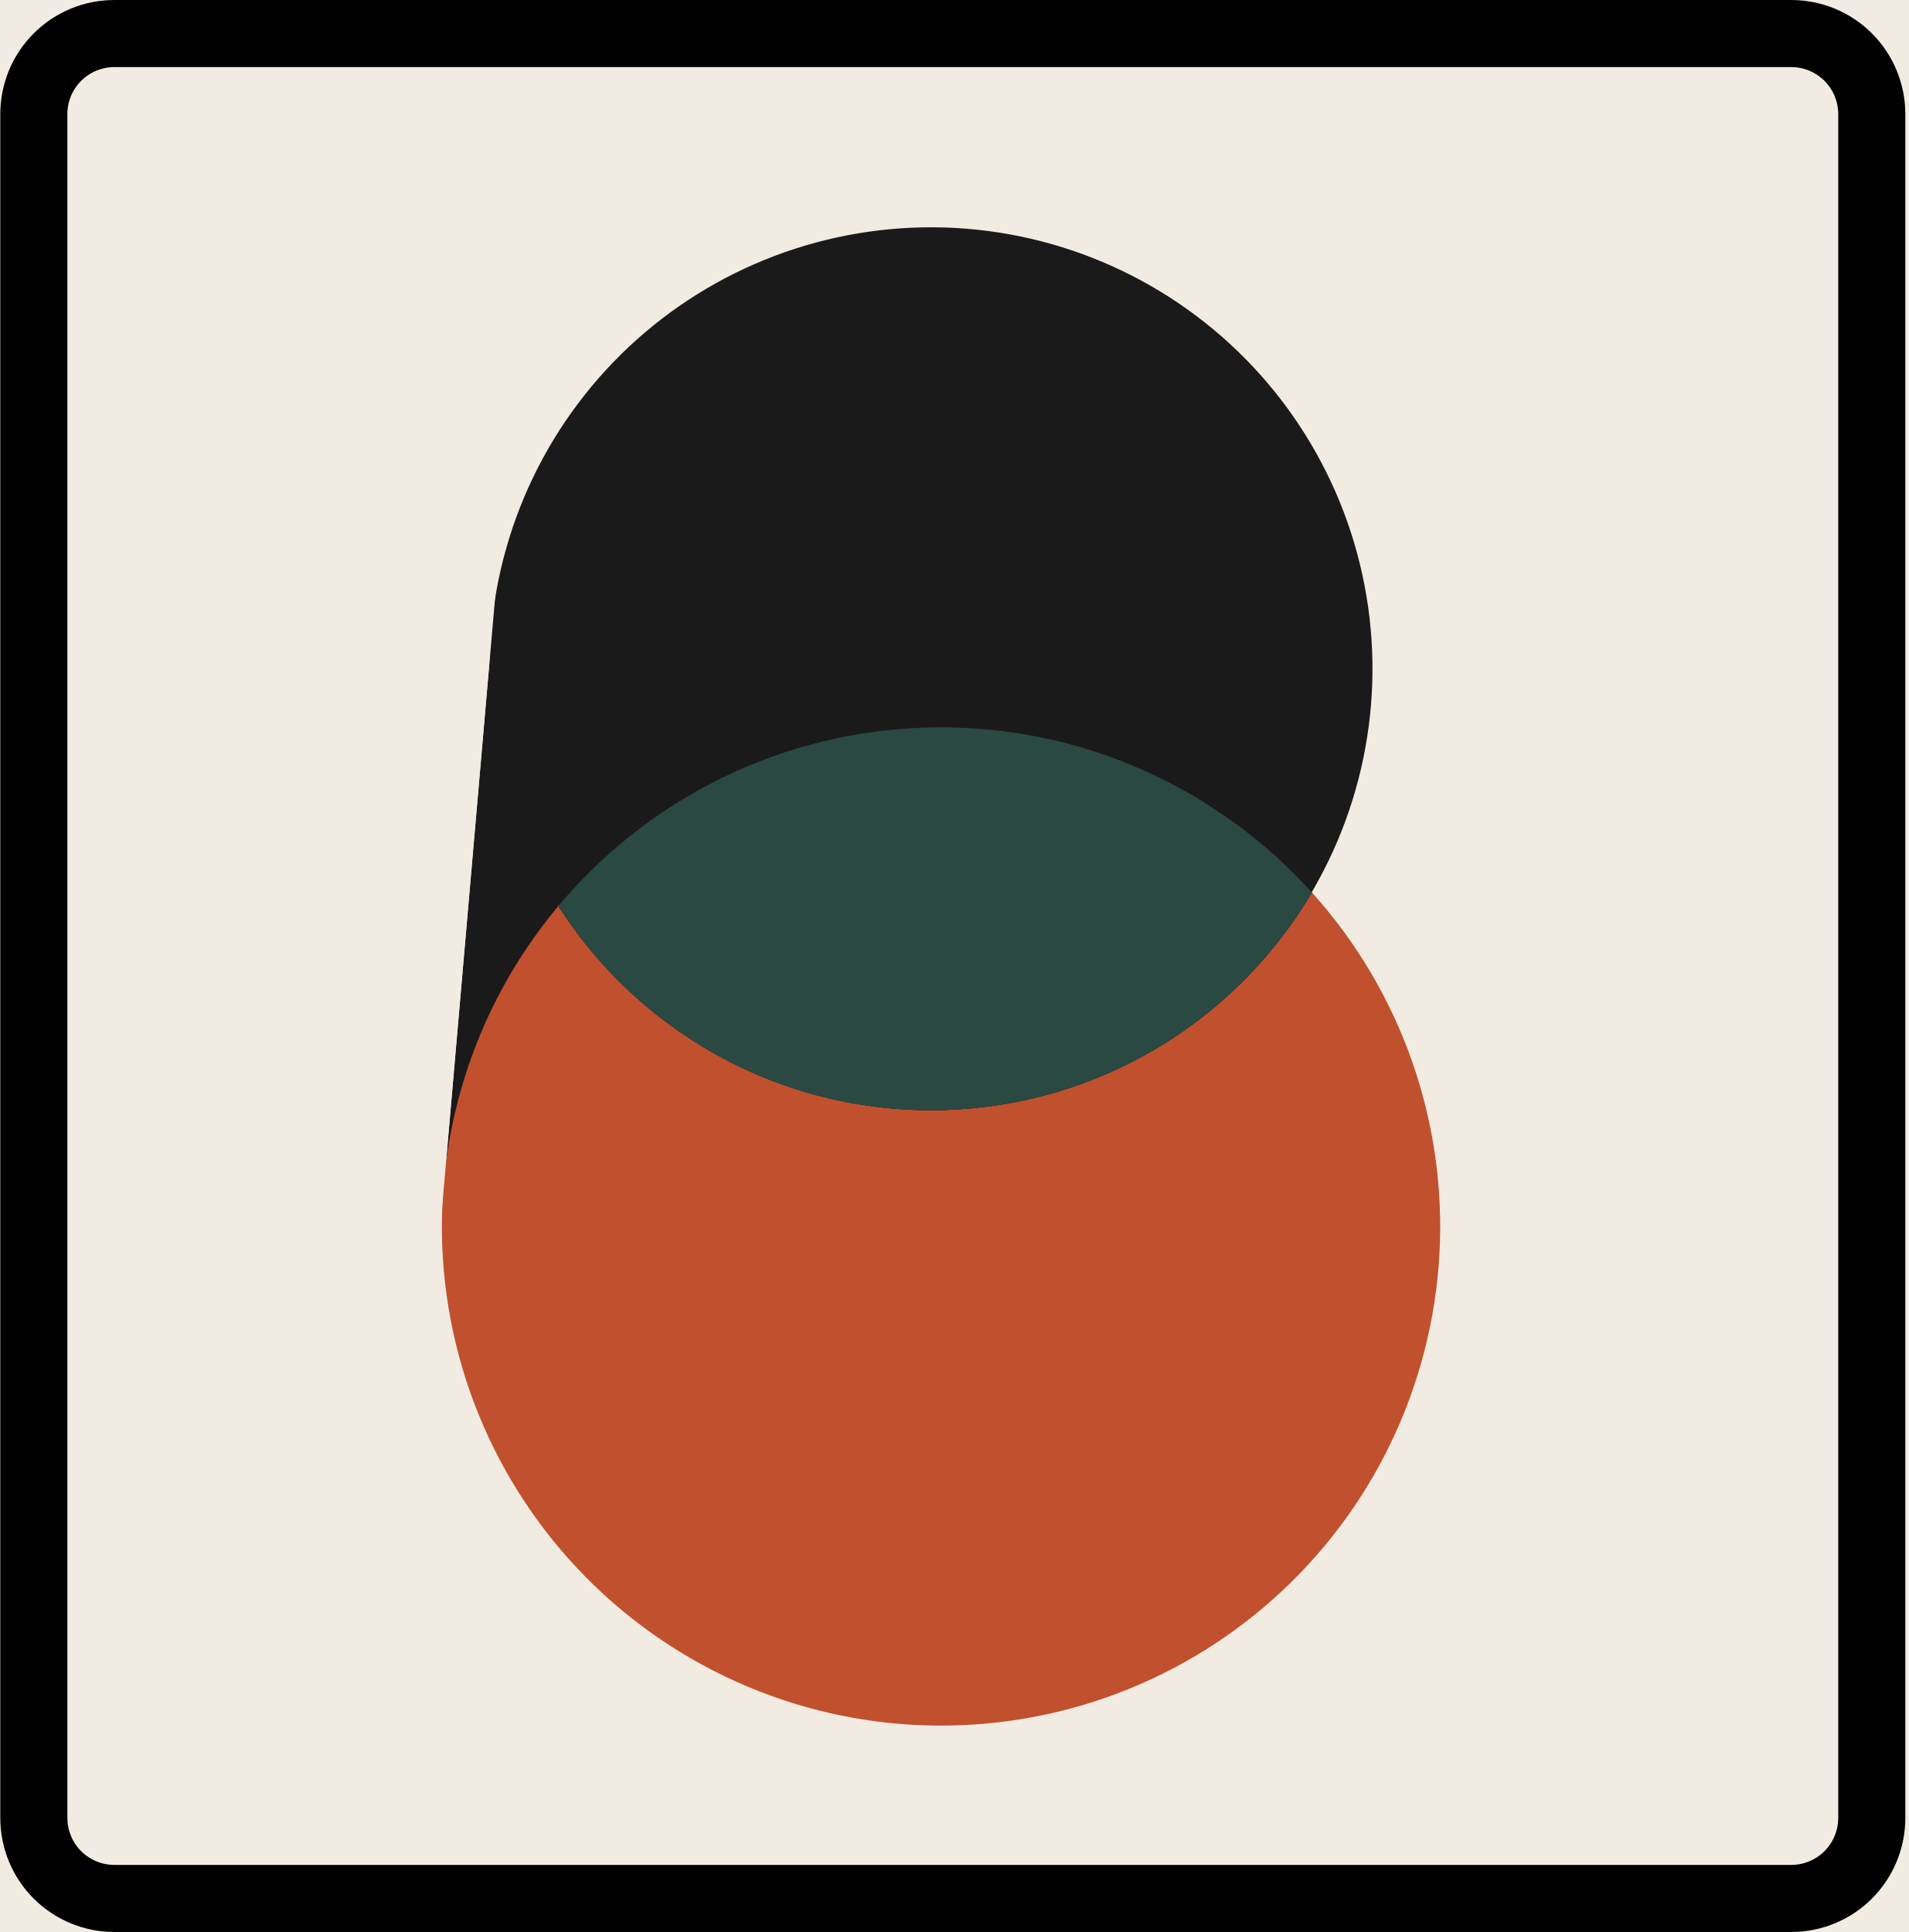
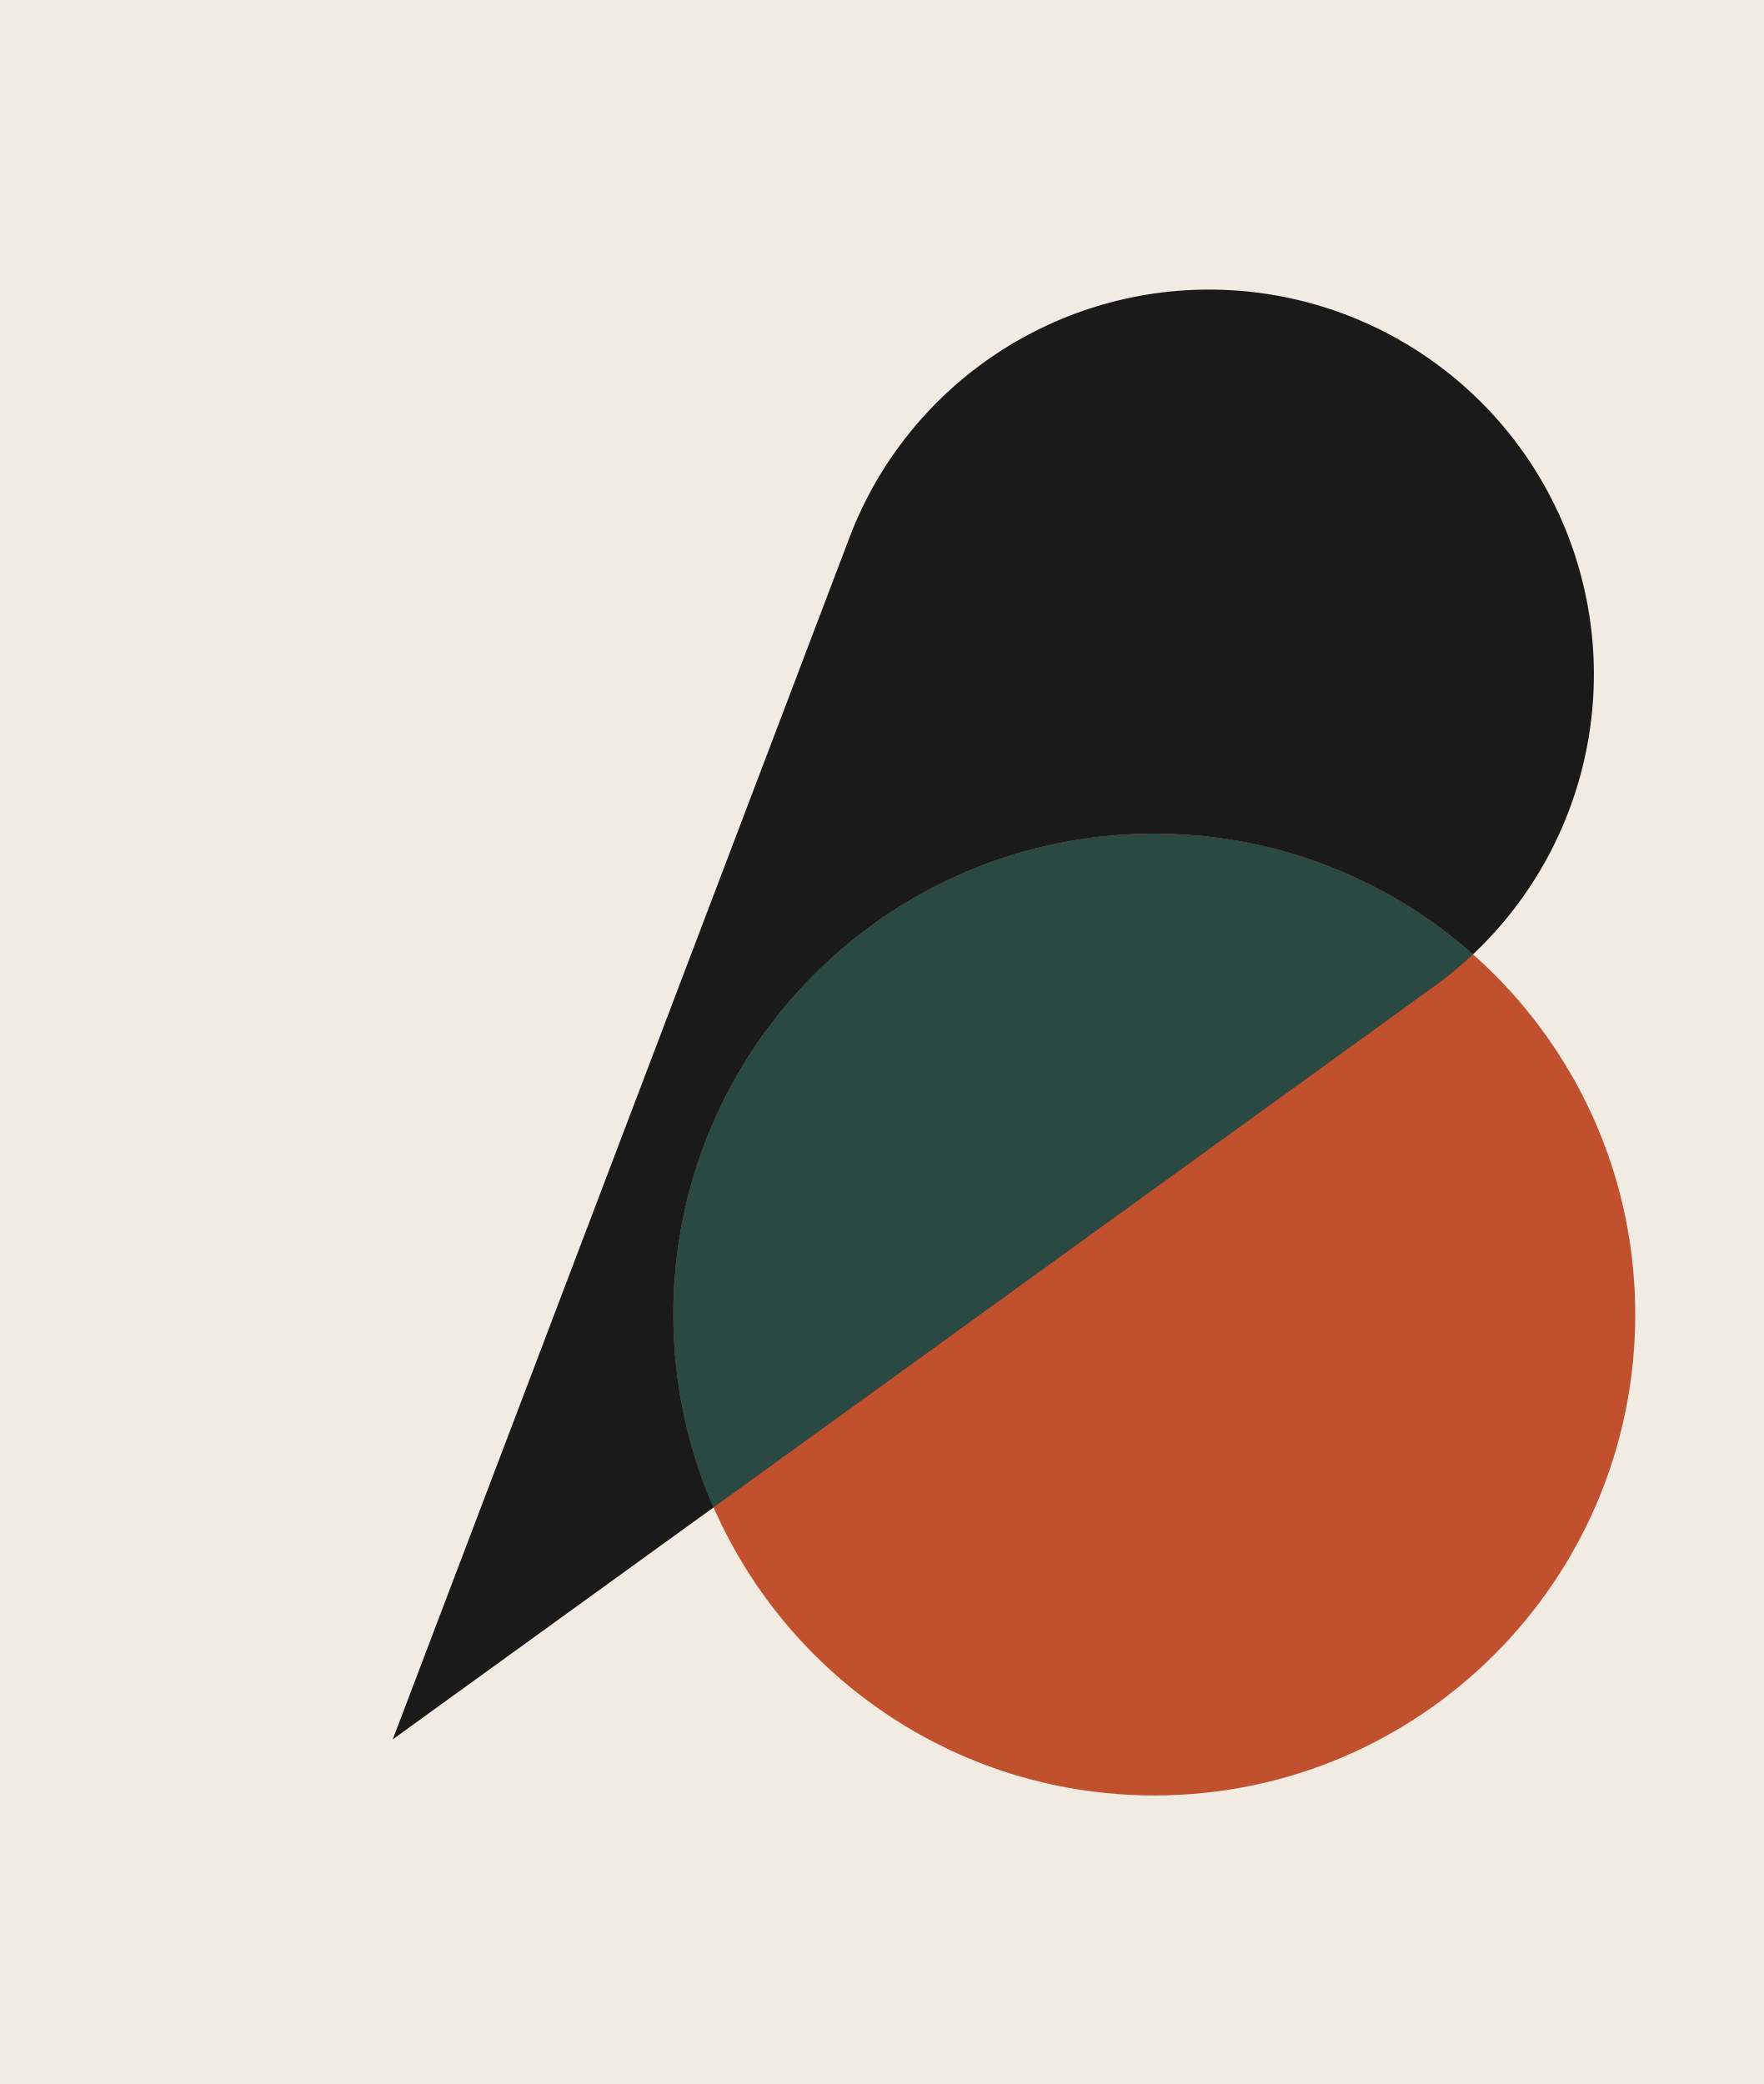
- <svg xmlns="http://www.w3.org/2000/svg" zoomAndPan="magnify" viewBox="93 81 640 648" preserveAspectRatio="xMidYMid meet" version="1.0">
+ <svg xmlns="http://www.w3.org/2000/svg" viewBox="0 0 220 260" role="img" aria-label="BHAG Labs">
  <defs>
-     <clipPath id="5fa0a69194">
-       <path d="M 93.098 81.004 L 732 81.004 L 732 729 L 93.098 729 Z M 93.098 81.004 " clip-rule="nonzero" />
-     </clipPath>
-     <clipPath id="49ab77da97">
-       <path d="M 131.348 81.004 L 693.742 81.004 C 703.887 81.004 713.617 85.035 720.789 92.207 C 727.961 99.379 731.992 109.109 731.992 119.254 L 731.992 690.746 C 731.992 700.891 727.961 710.621 720.789 717.793 C 713.617 724.965 703.887 728.996 693.742 728.996 L 131.348 728.996 C 121.203 728.996 111.473 724.965 104.301 717.793 C 97.125 710.621 93.098 700.891 93.098 690.746 L 93.098 119.254 C 93.098 109.109 97.125 99.379 104.301 92.207 C 111.473 85.035 121.203 81.004 131.348 81.004 Z M 131.348 81.004 " clip-rule="nonzero" />
-     </clipPath>
-     <clipPath id="78ba509344">
-       <path d="M 242 289 L 289 289 L 289 480 L 242 480 Z M 242 289 " clip-rule="nonzero" />
-     </clipPath>
-     <clipPath id="489be8cb07">
-       <path d="M 258.363 289.168 L 288.266 291.766 L 271.941 479.574 L 242.039 476.977 Z M 258.363 289.168 " clip-rule="nonzero" />
-     </clipPath>
-     <clipPath id="60f28cda81">
-       <path d="M 0 0 L 46.48 0 L 46.48 190.762 L 0 190.762 Z M 0 0 " clip-rule="nonzero" />
-     </clipPath>
-     <clipPath id="8925e78ef5">
-       <path d="M 16.363 0.168 L 46.266 2.766 L 29.941 190.574 L 0.039 187.977 Z M 16.363 0.168 " clip-rule="nonzero" />
-     </clipPath>
-     <clipPath id="07a13a1b27">
-       <rect x="0" width="47" y="0" height="191" />
-     </clipPath>
-     <clipPath id="029dd8167a">
-       <path d="M 223 147 L 587 147 L 587 644 L 223 644 Z M 223 147 " clip-rule="nonzero" />
-     </clipPath>
-     <clipPath id="3fd293d270">
-       <path d="M 577.781 147.914 L 586.961 657.082 L 232.27 663.477 L 223.09 154.309 Z M 577.781 147.914 " clip-rule="nonzero" />
-     </clipPath>
-     <clipPath id="e745fbce32">
-       <path d="M 721.137 68.781 L 731.695 654.434 L 170.785 664.543 L 160.23 78.891 Z M 721.137 68.781 " clip-rule="nonzero" />
-     </clipPath>
-     <clipPath id="974f0a4365">
-       <path d="M 241 324 L 576 324 L 576 660 L 241 660 Z M 241 324 " clip-rule="nonzero" />
-     </clipPath>
-     <clipPath id="b87c3f13b0">
-       <path d="M 577.781 147.914 L 586.961 657.082 L 232.27 663.477 L 223.09 154.309 Z M 577.781 147.914 " clip-rule="nonzero" />
-     </clipPath>
-     <clipPath id="2edf513d47">
-       <path d="M 721.137 68.781 L 731.695 654.434 L 170.785 664.543 L 160.23 78.891 Z M 721.137 68.781 " clip-rule="nonzero" />
-     </clipPath>
-     <clipPath id="92271b4493">
-       <path d="M 257 157 L 554 157 L 554 454 L 257 454 Z M 257 157 " clip-rule="nonzero" />
-     </clipPath>
-     <clipPath id="12b65e33d0">
-       <path d="M 577.781 147.914 L 586.961 657.082 L 232.27 663.477 L 223.09 154.309 Z M 577.781 147.914 " clip-rule="nonzero" />
-     </clipPath>
-     <clipPath id="76babca34d">
-       <path d="M 721.137 68.781 L 731.695 654.434 L 170.785 664.543 L 160.23 78.891 Z M 721.137 68.781 " clip-rule="nonzero" />
-     </clipPath>
-     <clipPath id="23c7db2b11">
-       <path d="M 280 324 L 533 324 L 533 454 L 280 454 Z M 280 324 " clip-rule="nonzero" />
-     </clipPath>
-     <clipPath id="385beddba0">
-       <path d="M 577.781 147.914 L 586.961 657.082 L 232.27 663.477 L 223.09 154.309 Z M 577.781 147.914 " clip-rule="nonzero" />
-     </clipPath>
-     <clipPath id="59b5cdedbf">
-       <path d="M 721.137 68.781 L 731.695 654.434 L 170.785 664.543 L 160.23 78.891 Z M 721.137 68.781 " clip-rule="nonzero" />
+     <clipPath id="bl-fav-lens">
+       <path d="M 49 217 L 106 67 A 48 48 0 1 1 179 123 Z" />
    </clipPath>
  </defs>
-   <rect x="-81" width="972" fill="#ffffff" y="-81" height="972" fill-opacity="1" />
-   <rect x="-81" width="972" fill="#f1ebe1" y="-81" height="972" fill-opacity="1" />
-   <g clip-path="url(#5fa0a69194)">
-     <g clip-path="url(#49ab77da97)">
-       <path stroke-linecap="butt" transform="matrix(0.75, 0, 0, 0.75, 93.09703, 81.00002)" fill="none" stroke-linejoin="miter" d="M 51.001 0.005 L 800.86 0.005 C 814.386 0.005 827.36 5.38 836.923 14.943 C 846.485 24.505 851.86 37.479 851.86 51.005 L 851.86 812.995 C 851.86 826.521 846.485 839.495 836.923 849.057 C 827.36 858.62 814.386 863.995 800.86 863.995 L 51.001 863.995 C 37.475 863.995 24.501 858.62 14.938 849.057 C 5.371 839.495 0.001 826.521 0.001 812.995 L 0.001 51.005 C 0.001 37.479 5.371 24.505 14.938 14.943 C 24.501 5.38 37.475 0.005 51.001 0.005 Z M 51.001 0.005 " stroke="#000000" stroke-width="60" stroke-opacity="1" stroke-miterlimit="4" />
-     </g>
-   </g>
-   <g clip-path="url(#78ba509344)">
-     <g clip-path="url(#489be8cb07)">
-       <g transform="matrix(1, 0, 0, 1, 242, 289)">
-         <g clip-path="url(#07a13a1b27)">
-           <g clip-path="url(#60f28cda81)">
-             <g clip-path="url(#8925e78ef5)">
-               <path fill="#1a1a1a" d="M 16.363 0.168 L 46.266 2.766 L 29.941 190.594 L 0.039 187.996 Z M 16.363 0.168 " fill-opacity="1" fill-rule="nonzero" />
-             </g>
-           </g>
-         </g>
-       </g>
-     </g>
-   </g>
-   <g clip-path="url(#029dd8167a)">
-     <g clip-path="url(#3fd293d270)">
-       <g clip-path="url(#e745fbce32)">
-         <path fill="#1a1a1a" d="M 716.855 69.574 C 711.844 69.664 707.008 69.754 701.996 69.844 C 688.57 70.086 675.145 70.328 661.719 70.57 C 641.848 70.926 622.156 71.281 602.285 71.641 C 578.121 72.074 553.773 72.516 529.605 72.949 C 503.113 73.426 476.617 73.906 449.945 74.387 C 423.273 74.867 396.598 75.348 369.926 75.828 C 345.043 76.277 319.98 76.727 295.098 77.176 C 273.977 77.559 252.852 77.938 231.727 78.32 C 216.691 78.59 201.473 78.863 186.438 79.137 C 179.277 79.266 172.113 79.215 164.777 79.527 C 164.418 79.531 164.238 79.535 163.883 79.543 C 162.09 79.574 160.508 81.215 160.543 83.004 C 160.633 88.016 160.723 93.027 160.812 98.043 C 161.055 111.469 161.301 125.074 161.543 138.5 C 161.902 158.547 162.262 178.418 162.621 198.469 C 163.062 222.812 163.5 247.16 163.941 271.684 C 164.422 298.359 164.902 324.852 165.383 351.523 C 165.867 378.555 166.355 405.586 166.844 432.617 C 167.293 457.68 167.746 482.742 168.199 507.805 C 168.582 529.105 168.961 550.23 169.348 571.531 C 169.621 586.75 169.898 602.145 170.172 617.359 C 170.301 624.52 170.254 631.863 170.562 639.02 C 170.57 639.379 170.574 639.738 170.578 639.918 C 170.656 644.211 177.461 644.09 177.383 639.793 C 177.293 634.781 177.203 629.77 177.109 624.758 C 176.867 611.332 176.625 597.727 176.383 584.301 C 176.02 564.25 175.66 544.379 175.301 524.328 C 174.863 499.984 174.422 475.637 173.98 451.113 C 173.5 424.441 173.023 397.945 172.543 371.273 C 172.055 344.242 171.566 317.211 171.082 290.18 C 170.629 265.117 170.176 240.055 169.727 214.992 C 169.34 193.691 168.961 172.566 168.578 151.266 C 168.301 136.047 168.023 120.652 167.75 105.438 C 167.621 98.277 167.848 90.93 167.359 83.777 C 167.352 83.418 167.348 83.062 167.344 82.883 C 166.289 83.977 165.059 85.25 164.004 86.344 C 169.016 86.254 173.852 86.168 178.863 86.078 C 192.289 85.836 205.715 85.594 219.141 85.352 C 239.012 84.992 258.703 84.637 278.574 84.277 C 302.738 83.844 327.086 83.406 351.254 82.969 C 377.746 82.492 404.242 82.016 430.914 81.535 C 457.586 81.051 484.258 80.57 510.934 80.09 C 535.816 79.641 560.879 79.191 585.762 78.742 C 606.883 78.363 628.008 77.98 649.133 77.602 C 664.168 77.328 679.383 77.055 694.422 76.785 C 701.582 76.656 708.746 76.703 716.082 76.395 C 716.441 76.387 716.621 76.383 716.977 76.379 C 721.27 76.121 721.152 69.496 716.855 69.574 Z M 716.855 69.574 " fill-opacity="1" fill-rule="nonzero" />
-       </g>
-     </g>
-   </g>
-   <g clip-path="url(#974f0a4365)">
-     <g clip-path="url(#b87c3f13b0)">
-       <g clip-path="url(#2edf513d47)">
-         <path fill="#c1502e" d="M 411.609 659.746 C 408.871 659.797 406.133 659.777 403.395 659.691 C 400.656 659.609 397.922 659.457 395.188 659.234 C 392.457 659.016 389.734 658.73 387.016 658.379 C 384.301 658.023 381.594 657.605 378.898 657.117 C 376.203 656.633 373.52 656.082 370.848 655.465 C 368.18 654.844 365.527 654.164 362.891 653.414 C 360.258 652.668 357.641 651.855 355.047 650.98 C 352.449 650.102 349.875 649.164 347.328 648.16 C 344.777 647.156 342.254 646.094 339.758 644.965 C 337.258 643.84 334.789 642.652 332.352 641.406 C 329.914 640.156 327.504 638.852 325.129 637.484 C 322.758 636.117 320.414 634.695 318.109 633.215 C 315.805 631.734 313.539 630.195 311.309 628.605 C 309.078 627.012 306.891 625.367 304.742 623.668 C 302.594 621.969 300.488 620.215 298.422 618.414 C 296.359 616.609 294.344 614.758 292.371 612.855 C 290.398 610.953 288.477 609.004 286.602 607.008 C 284.723 605.012 282.898 602.969 281.121 600.883 C 279.344 598.797 277.621 596.668 275.949 594.5 C 274.277 592.328 272.66 590.117 271.098 587.867 C 269.535 585.617 268.031 583.328 266.578 581.004 C 265.129 578.68 263.734 576.324 262.402 573.93 C 261.066 571.539 259.789 569.113 258.574 566.66 C 257.359 564.203 256.203 561.719 255.109 559.207 C 254.016 556.695 252.984 554.16 252.016 551.598 C 251.047 549.035 250.141 546.449 249.297 543.844 C 248.457 541.234 247.676 538.609 246.965 535.965 C 246.25 533.32 245.602 530.66 245.02 527.98 C 244.438 525.305 243.918 522.613 243.469 519.914 C 243.02 517.211 242.633 514.5 242.316 511.777 C 242 509.055 241.75 506.328 241.562 503.594 C 241.379 500.859 241.266 498.125 241.215 495.387 C 241.164 492.645 241.184 489.906 241.27 487.168 C 241.352 484.43 241.504 481.695 241.727 478.965 C 241.945 476.234 242.23 473.512 242.582 470.793 C 242.938 468.078 243.355 465.371 243.844 462.672 C 244.328 459.977 244.879 457.293 245.496 454.625 C 246.117 451.957 246.797 449.305 247.547 446.668 C 248.293 444.031 249.105 441.418 249.984 438.82 C 250.859 436.227 251.797 433.652 252.801 431.102 C 253.805 428.555 254.867 426.031 255.996 423.531 C 257.121 421.035 258.309 418.566 259.555 416.129 C 260.805 413.688 262.109 411.281 263.477 408.906 C 264.844 406.531 266.266 404.191 267.746 401.887 C 269.227 399.582 270.766 397.316 272.355 395.086 C 273.949 392.855 275.594 390.668 277.293 388.516 C 278.992 386.367 280.746 384.262 282.547 382.199 C 284.352 380.137 286.203 378.121 288.105 376.148 C 290.008 374.176 291.957 372.25 293.953 370.375 C 295.949 368.5 297.992 366.672 300.078 364.898 C 302.164 363.121 304.293 361.398 306.461 359.727 C 308.633 358.055 310.844 356.438 313.094 354.875 C 315.344 353.312 317.633 351.805 319.957 350.355 C 322.281 348.902 324.637 347.512 327.031 346.176 C 329.422 344.84 331.848 343.566 334.301 342.352 C 336.758 341.137 339.242 339.98 341.754 338.887 C 344.266 337.793 346.801 336.762 349.363 335.793 C 351.926 334.82 354.512 333.918 357.117 333.074 C 359.727 332.23 362.352 331.453 364.996 330.738 C 367.641 330.027 370.305 329.379 372.98 328.797 C 375.656 328.211 378.348 327.695 381.051 327.246 C 383.75 326.793 386.465 326.41 389.184 326.094 C 391.906 325.773 394.633 325.523 397.367 325.34 C 400.102 325.156 402.836 325.039 405.574 324.992 C 408.316 324.941 411.055 324.961 413.793 325.043 C 416.531 325.129 419.266 325.281 421.996 325.5 C 424.727 325.719 427.449 326.008 430.168 326.359 C 432.883 326.711 435.59 327.133 438.289 327.617 C 440.984 328.105 443.668 328.656 446.336 329.273 C 449.004 329.891 451.656 330.574 454.293 331.32 C 456.93 332.07 459.543 332.883 462.141 333.758 C 464.734 334.637 467.309 335.574 469.859 336.578 C 472.406 337.578 474.93 338.645 477.43 339.77 C 479.926 340.898 482.395 342.086 484.832 343.332 C 487.273 344.578 489.68 345.887 492.055 347.254 C 494.43 348.617 496.77 350.043 499.074 351.523 C 501.379 353.004 503.648 354.539 505.875 356.133 C 508.105 357.723 510.297 359.371 512.445 361.07 C 514.594 362.77 516.699 364.52 518.762 366.324 C 520.824 368.125 522.84 369.98 524.812 371.883 C 526.785 373.785 528.711 375.734 530.586 377.73 C 532.461 379.727 534.289 381.766 536.062 383.852 C 537.84 385.938 539.562 388.066 541.234 390.238 C 542.906 392.41 544.523 394.621 546.086 396.871 C 547.648 399.121 549.156 401.406 550.605 403.73 C 552.059 406.055 553.449 408.414 554.785 410.805 C 556.121 413.199 557.395 415.621 558.609 418.078 C 559.828 420.531 560.98 423.016 562.074 425.527 C 563.168 428.039 564.199 430.578 565.172 433.141 C 566.141 435.703 567.047 438.289 567.887 440.895 C 568.73 443.5 569.508 446.129 570.223 448.773 C 570.934 451.418 571.582 454.078 572.164 456.754 C 572.75 459.434 573.266 462.121 573.715 464.824 C 574.168 467.527 574.551 470.238 574.867 472.961 C 575.188 475.68 575.438 478.41 575.621 481.141 C 575.805 483.875 575.922 486.613 575.969 489.352 C 576.02 492.09 576.004 494.828 575.918 497.566 C 575.832 500.305 575.68 503.043 575.461 505.773 C 575.242 508.504 574.953 511.227 574.602 513.945 C 574.25 516.66 573.828 519.367 573.344 522.062 C 572.855 524.758 572.305 527.441 571.688 530.113 C 571.07 532.781 570.387 535.434 569.641 538.07 C 568.891 540.703 568.078 543.32 567.203 545.914 C 566.328 548.512 565.387 551.086 564.383 553.633 C 563.383 556.184 562.316 558.707 561.191 561.203 C 560.062 563.703 558.875 566.172 557.629 568.609 C 556.383 571.047 555.074 573.457 553.707 575.832 C 552.344 578.207 550.918 580.547 549.438 582.852 C 547.957 585.156 546.422 587.422 544.828 589.652 C 543.238 591.883 541.59 594.07 539.891 596.219 C 538.191 598.367 536.441 600.473 534.637 602.539 C 532.836 604.602 530.98 606.617 529.078 608.59 C 527.18 610.562 525.23 612.484 523.23 614.359 C 521.234 616.238 519.195 618.062 517.109 619.84 C 515.023 621.617 512.895 623.34 510.723 625.012 C 508.551 626.684 506.34 628.301 504.09 629.863 C 501.84 631.426 499.555 632.934 497.23 634.383 C 494.906 635.832 492.547 637.227 490.156 638.559 C 487.762 639.895 485.34 641.172 482.883 642.387 C 480.43 643.602 477.945 644.758 475.434 645.852 C 472.922 646.945 470.383 647.977 467.82 648.945 C 465.258 649.914 462.676 650.82 460.066 651.664 C 457.461 652.504 454.832 653.285 452.188 653.996 C 449.543 654.711 446.883 655.359 444.207 655.941 C 441.527 656.523 438.84 657.043 436.137 657.492 C 433.434 657.941 430.723 658.328 428 658.645 C 425.281 658.961 422.551 659.215 419.82 659.398 C 417.086 659.582 414.348 659.695 411.609 659.746 Z M 411.609 659.746 " fill-opacity="1" fill-rule="nonzero" />
-       </g>
-     </g>
-   </g>
-   <g clip-path="url(#92271b4493)">
-     <g clip-path="url(#12b65e33d0)">
-       <g clip-path="url(#76babca34d)">
-         <path fill="#1a1a1a" d="M 407.891 453.344 C 405.465 453.387 403.043 453.371 400.621 453.297 C 398.199 453.223 395.781 453.086 393.367 452.891 C 390.949 452.699 388.539 452.445 386.137 452.133 C 383.734 451.82 381.34 451.449 378.957 451.02 C 376.57 450.59 374.199 450.102 371.836 449.555 C 369.477 449.008 367.129 448.406 364.801 447.742 C 362.469 447.082 360.156 446.363 357.859 445.59 C 355.562 444.812 353.289 443.98 351.031 443.094 C 348.777 442.207 346.543 441.266 344.336 440.27 C 342.129 439.273 339.945 438.223 337.785 437.121 C 335.629 436.016 333.5 434.859 331.398 433.652 C 329.301 432.445 327.23 431.188 325.191 429.875 C 323.152 428.566 321.145 427.207 319.176 425.801 C 317.203 424.391 315.266 422.934 313.363 421.434 C 311.465 419.93 309.602 418.379 307.777 416.785 C 305.953 415.191 304.168 413.551 302.426 411.871 C 300.68 410.188 298.98 408.461 297.32 406.695 C 295.66 404.93 294.043 403.125 292.473 401.281 C 290.902 399.434 289.379 397.551 287.898 395.633 C 286.422 393.711 284.992 391.758 283.609 389.766 C 282.227 387.777 280.895 385.754 279.609 383.699 C 278.328 381.641 277.098 379.555 275.914 377.441 C 274.734 375.324 273.605 373.18 272.531 371.008 C 271.457 368.836 270.434 366.641 269.465 364.418 C 268.5 362.195 267.586 359.953 266.73 357.688 C 265.871 355.418 265.07 353.133 264.324 350.828 C 263.582 348.523 262.891 346.199 262.262 343.859 C 261.629 341.52 261.059 339.168 260.543 336.797 C 260.027 334.43 259.57 332.051 259.172 329.66 C 258.77 327.27 258.43 324.871 258.152 322.465 C 257.871 320.059 257.648 317.645 257.484 315.23 C 257.324 312.812 257.219 310.391 257.176 307.969 C 257.133 305.543 257.148 303.121 257.223 300.699 C 257.301 298.277 257.434 295.859 257.629 293.445 C 257.82 291.027 258.074 288.617 258.387 286.215 C 258.699 283.812 259.07 281.418 259.5 279.035 C 259.93 276.648 260.418 274.277 260.965 271.914 C 261.512 269.555 262.113 267.207 262.777 264.879 C 263.438 262.547 264.156 260.234 264.93 257.938 C 265.707 255.641 266.539 253.367 267.426 251.109 C 268.312 248.855 269.254 246.625 270.25 244.414 C 271.246 242.207 272.297 240.023 273.398 237.863 C 274.504 235.707 275.66 233.578 276.867 231.477 C 278.074 229.379 279.336 227.309 280.645 225.27 C 281.953 223.23 283.312 221.223 284.723 219.254 C 286.129 217.281 287.586 215.344 289.09 213.445 C 290.59 211.543 292.141 209.68 293.734 207.855 C 295.328 206.031 296.969 204.246 298.652 202.504 C 300.332 200.758 302.059 199.059 303.824 197.398 C 305.59 195.738 307.395 194.121 309.238 192.551 C 311.086 190.98 312.969 189.457 314.887 187.977 C 316.809 186.5 318.762 185.07 320.754 183.688 C 322.742 182.305 324.766 180.973 326.82 179.688 C 328.879 178.406 330.965 177.176 333.078 175.992 C 335.195 174.812 337.34 173.684 339.512 172.609 C 341.684 171.535 343.879 170.512 346.102 169.547 C 348.324 168.578 350.566 167.664 352.832 166.809 C 355.102 165.949 357.387 165.148 359.691 164.402 C 362 163.66 364.32 162.973 366.66 162.34 C 369 161.707 371.355 161.137 373.723 160.621 C 376.09 160.105 378.469 159.648 380.859 159.25 C 383.25 158.852 385.648 158.512 388.055 158.23 C 390.461 157.949 392.875 157.727 395.293 157.562 C 397.711 157.402 400.129 157.297 402.551 157.254 C 404.977 157.211 407.398 157.227 409.82 157.301 C 412.242 157.379 414.66 157.512 417.074 157.707 C 419.492 157.898 421.902 158.152 424.305 158.465 C 426.707 158.777 429.102 159.148 431.484 159.578 C 433.871 160.008 436.242 160.496 438.605 161.043 C 440.965 161.59 443.312 162.191 445.641 162.855 C 447.973 163.516 450.285 164.234 452.582 165.012 C 454.879 165.785 457.156 166.617 459.41 167.504 C 461.664 168.391 463.898 169.332 466.105 170.328 C 468.316 171.324 470.496 172.375 472.656 173.477 C 474.812 174.582 476.941 175.738 479.043 176.945 C 481.145 178.152 483.211 179.414 485.25 180.723 C 487.289 182.031 489.297 183.391 491.266 184.801 C 493.238 186.207 495.176 187.664 497.078 189.168 C 498.977 190.668 500.84 192.219 502.664 193.812 C 504.488 195.406 506.273 197.047 508.016 198.73 C 509.762 200.41 511.465 202.137 513.121 203.902 C 514.781 205.668 516.398 207.473 517.969 209.316 C 519.539 211.164 521.062 213.047 522.543 214.965 C 524.02 216.887 525.449 218.84 526.832 220.832 C 528.215 222.82 529.547 224.844 530.832 226.898 C 532.113 228.957 533.348 231.043 534.527 233.156 C 535.707 235.273 536.836 237.418 537.91 239.59 C 538.984 241.762 540.008 243.957 540.977 246.18 C 541.941 248.402 542.855 250.645 543.711 252.91 C 544.57 255.18 545.371 257.465 546.117 259.77 C 546.859 262.078 547.551 264.398 548.18 266.738 C 548.812 269.078 549.383 271.434 549.898 273.801 C 550.414 276.168 550.871 278.547 551.27 280.938 C 551.672 283.328 552.012 285.727 552.289 288.133 C 552.57 290.539 552.793 292.953 552.957 295.371 C 553.117 297.789 553.223 300.207 553.266 302.629 C 553.309 305.055 553.293 307.477 553.219 309.898 C 553.141 312.32 553.008 314.738 552.812 317.156 C 552.621 319.57 552.367 321.98 552.055 324.383 C 551.742 326.785 551.371 329.18 550.941 331.562 C 550.512 333.949 550.023 336.32 549.477 338.684 C 548.93 341.043 548.328 343.391 547.664 345.719 C 547.004 348.051 546.285 350.367 545.512 352.66 C 544.734 354.957 543.902 357.234 543.016 359.488 C 542.129 361.742 541.188 363.977 540.191 366.184 C 539.195 368.395 538.145 370.574 537.043 372.734 C 535.938 374.891 534.781 377.02 533.574 379.121 C 532.367 381.223 531.109 383.289 529.797 385.328 C 528.488 387.367 527.129 389.375 525.723 391.348 C 524.312 393.316 522.855 395.254 521.352 397.156 C 519.852 399.055 518.301 400.918 516.707 402.742 C 515.113 404.566 513.473 406.352 511.789 408.094 C 510.109 409.84 508.383 411.543 506.617 413.199 C 504.852 414.859 503.047 416.477 501.203 418.047 C 499.355 419.617 497.473 421.141 495.555 422.621 C 493.633 424.098 491.68 425.527 489.688 426.91 C 487.699 428.293 485.676 429.625 483.621 430.91 C 481.562 432.191 479.477 433.426 477.363 434.605 C 475.246 435.785 473.102 436.914 470.93 437.988 C 468.758 439.062 466.562 440.086 464.34 441.055 C 462.117 442.02 459.875 442.934 457.609 443.789 C 455.34 444.648 453.055 445.449 450.75 446.195 C 448.445 446.938 446.121 447.629 443.781 448.258 C 441.441 448.891 439.086 449.461 436.719 449.977 C 434.352 450.492 431.973 450.949 429.582 451.352 C 427.191 451.75 424.793 452.09 422.387 452.367 C 419.98 452.648 417.566 452.871 415.148 453.035 C 412.73 453.195 410.312 453.301 407.891 453.344 Z M 407.891 453.344 " fill-opacity="1" fill-rule="nonzero" />
-       </g>
-     </g>
-   </g>
-   <g clip-path="url(#23c7db2b11)">
-     <g clip-path="url(#385beddba0)">
-       <g clip-path="url(#59b5cdedbf)">
-         <path fill="#1a1a1a" d="M 407.891 453.344 C 354.363 454.309 307.133 426.867 280.23 384.91 C 310.207 349.094 355.094 325.902 405.574 324.992 C 456.059 324.082 501.574 345.645 533 380.355 C 507.629 423.254 461.414 452.379 407.891 453.344 Z M 407.891 453.344 " fill-opacity="1" fill-rule="nonzero" />
-         <path fill="#2a4942" d="M 407.891 453.344 C 354.363 454.309 307.133 426.867 280.23 384.91 C 310.207 349.094 355.094 325.902 405.574 324.992 C 456.059 324.082 501.574 345.645 533 380.355 C 507.629 423.254 461.414 452.379 407.891 453.344 Z M 407.891 453.344 " fill-opacity="1" fill-rule="nonzero" />
-       </g>
-     </g>
-   </g>
-   <path stroke-linecap="butt" transform="matrix(0.0649414, -0.747183, 0.747183, 0.0649414, 191.2634, 628.2728)" fill="none" stroke-linejoin="miter" d="M 0.002 24.998 L 600.001 24.998 " stroke="#f1ebe1" stroke-width="50" stroke-opacity="1" stroke-miterlimit="4" />
+   <rect width="220" height="260" fill="#f1ebe1" />
+   <path d="M 49 217 L 106 67 A 48 48 0 1 1 179 123 Z" fill="#1a1a1a" />
+   <circle cx="144" cy="164" r="60" fill="#c1502e" />
+   <circle cx="144" cy="164" r="60" fill="#2a4942" clip-path="url(#bl-fav-lens)" />
</svg>
